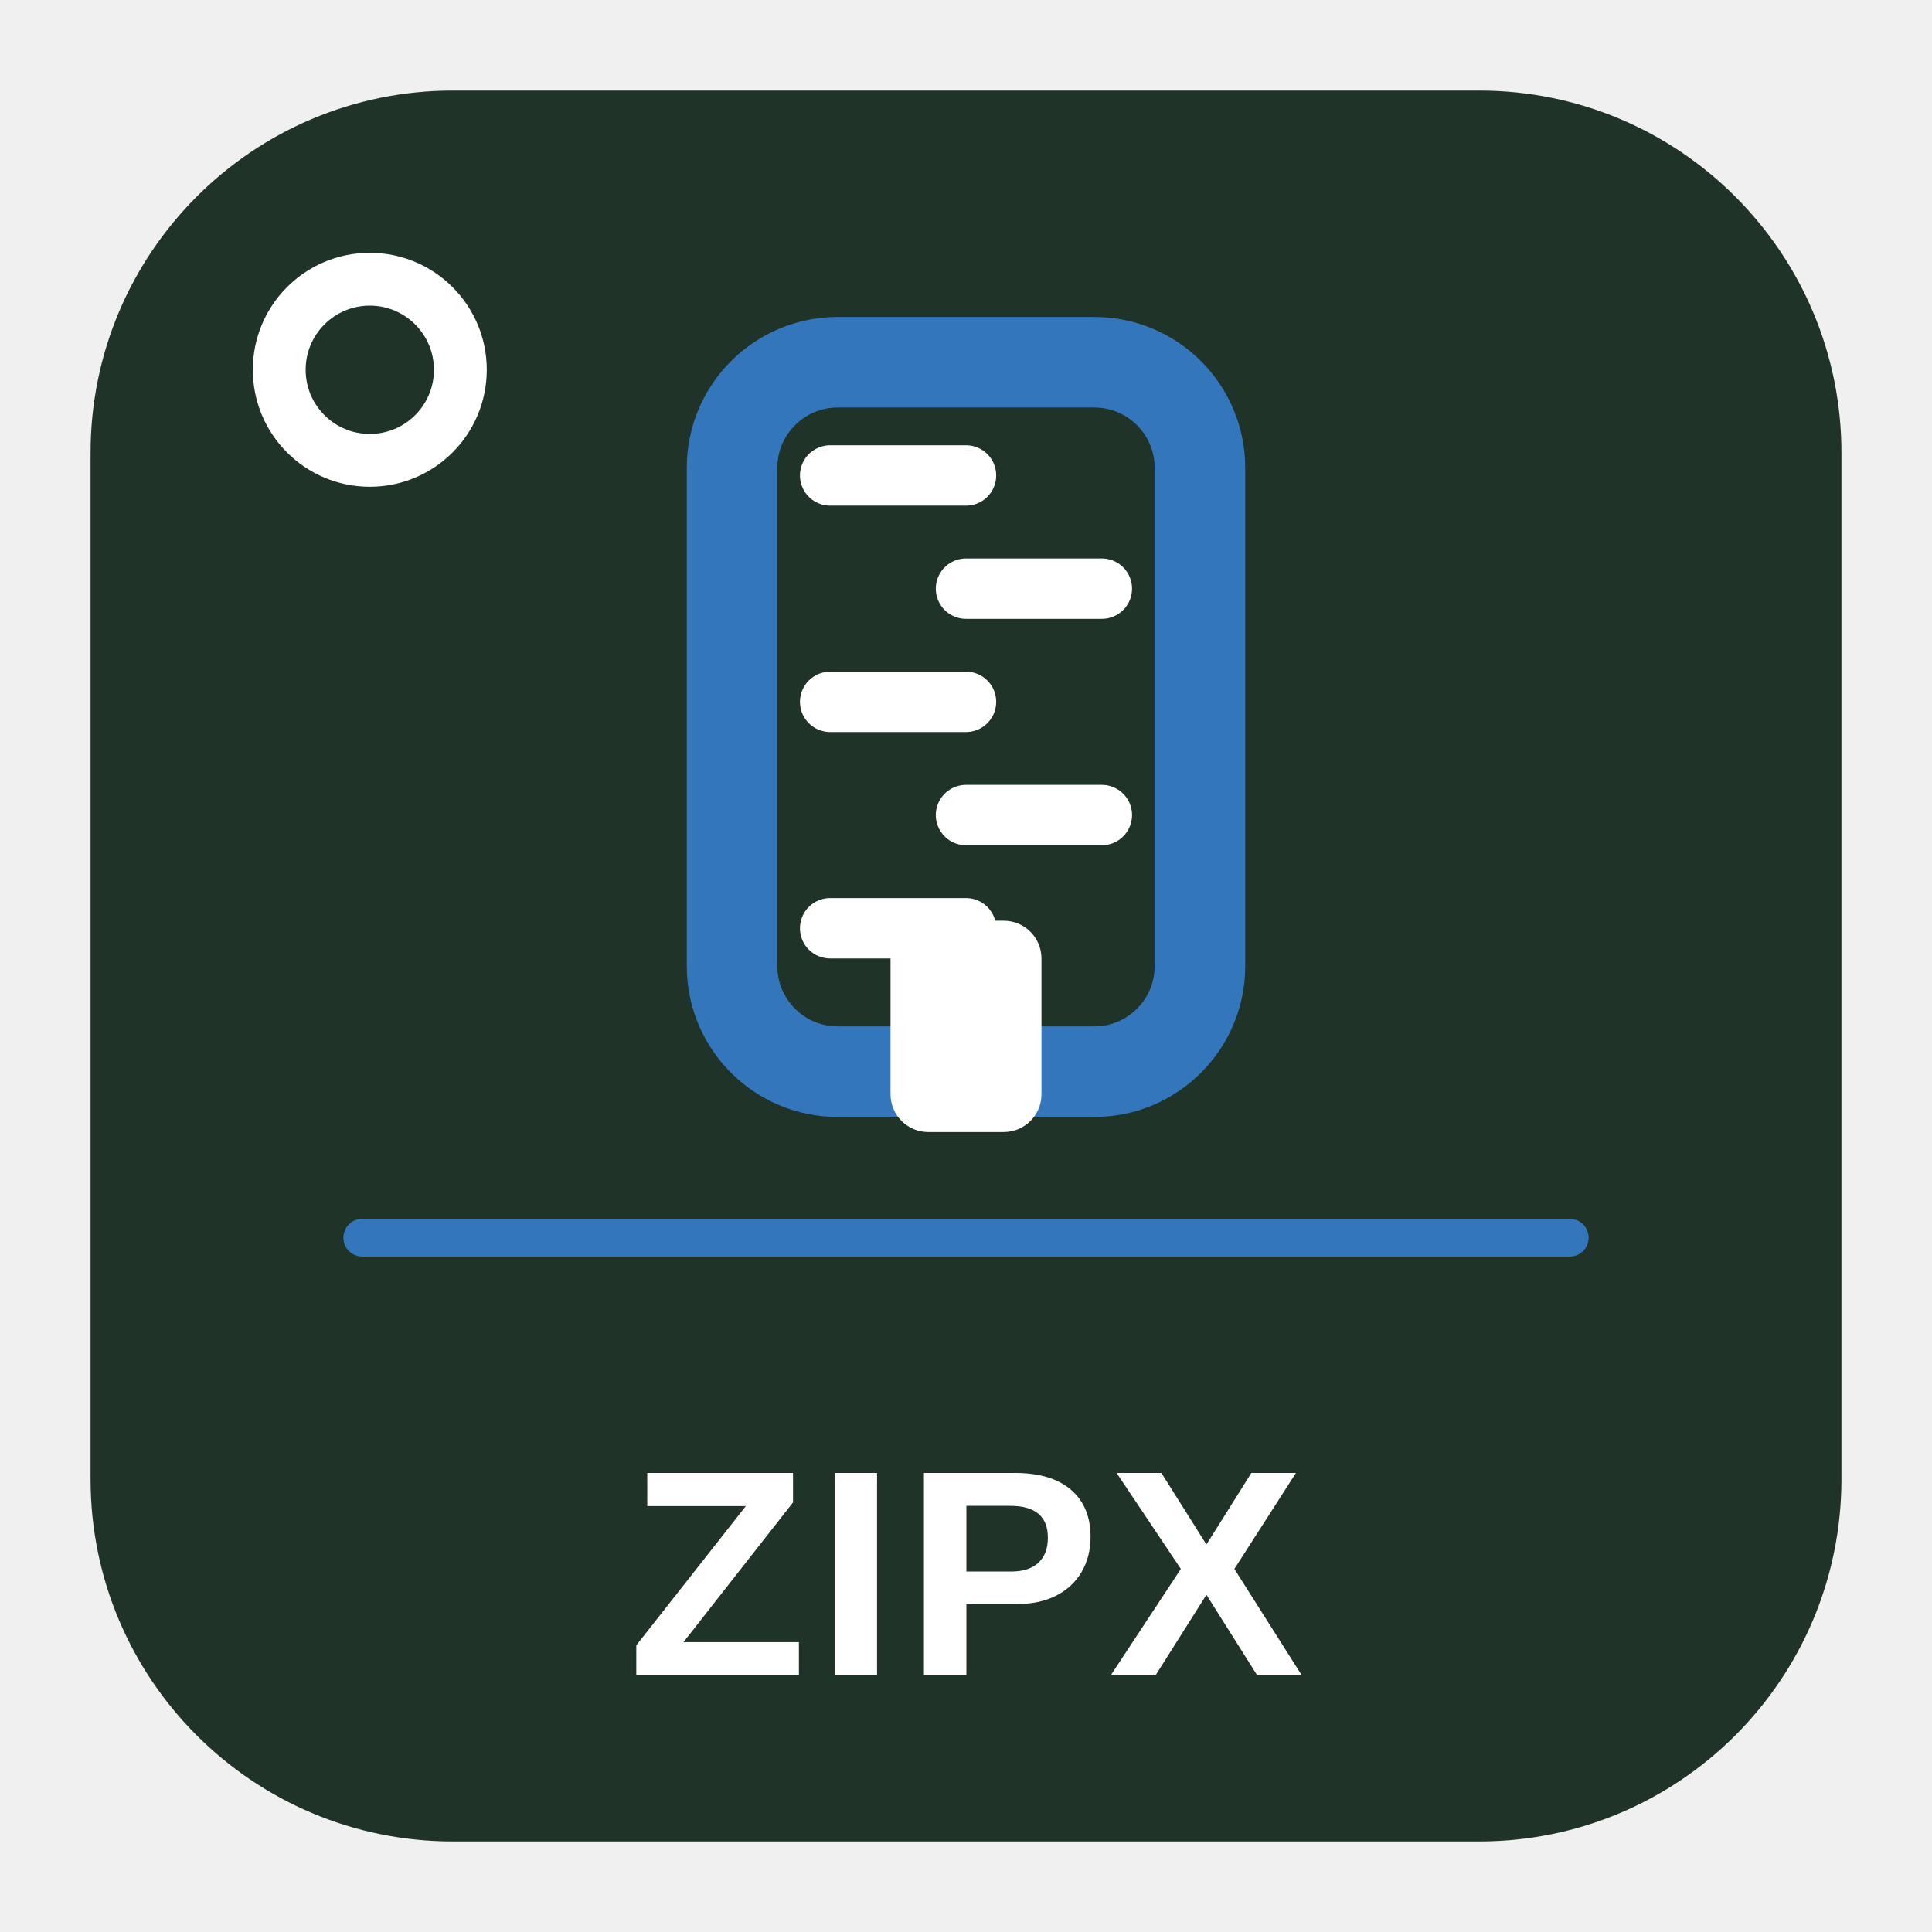
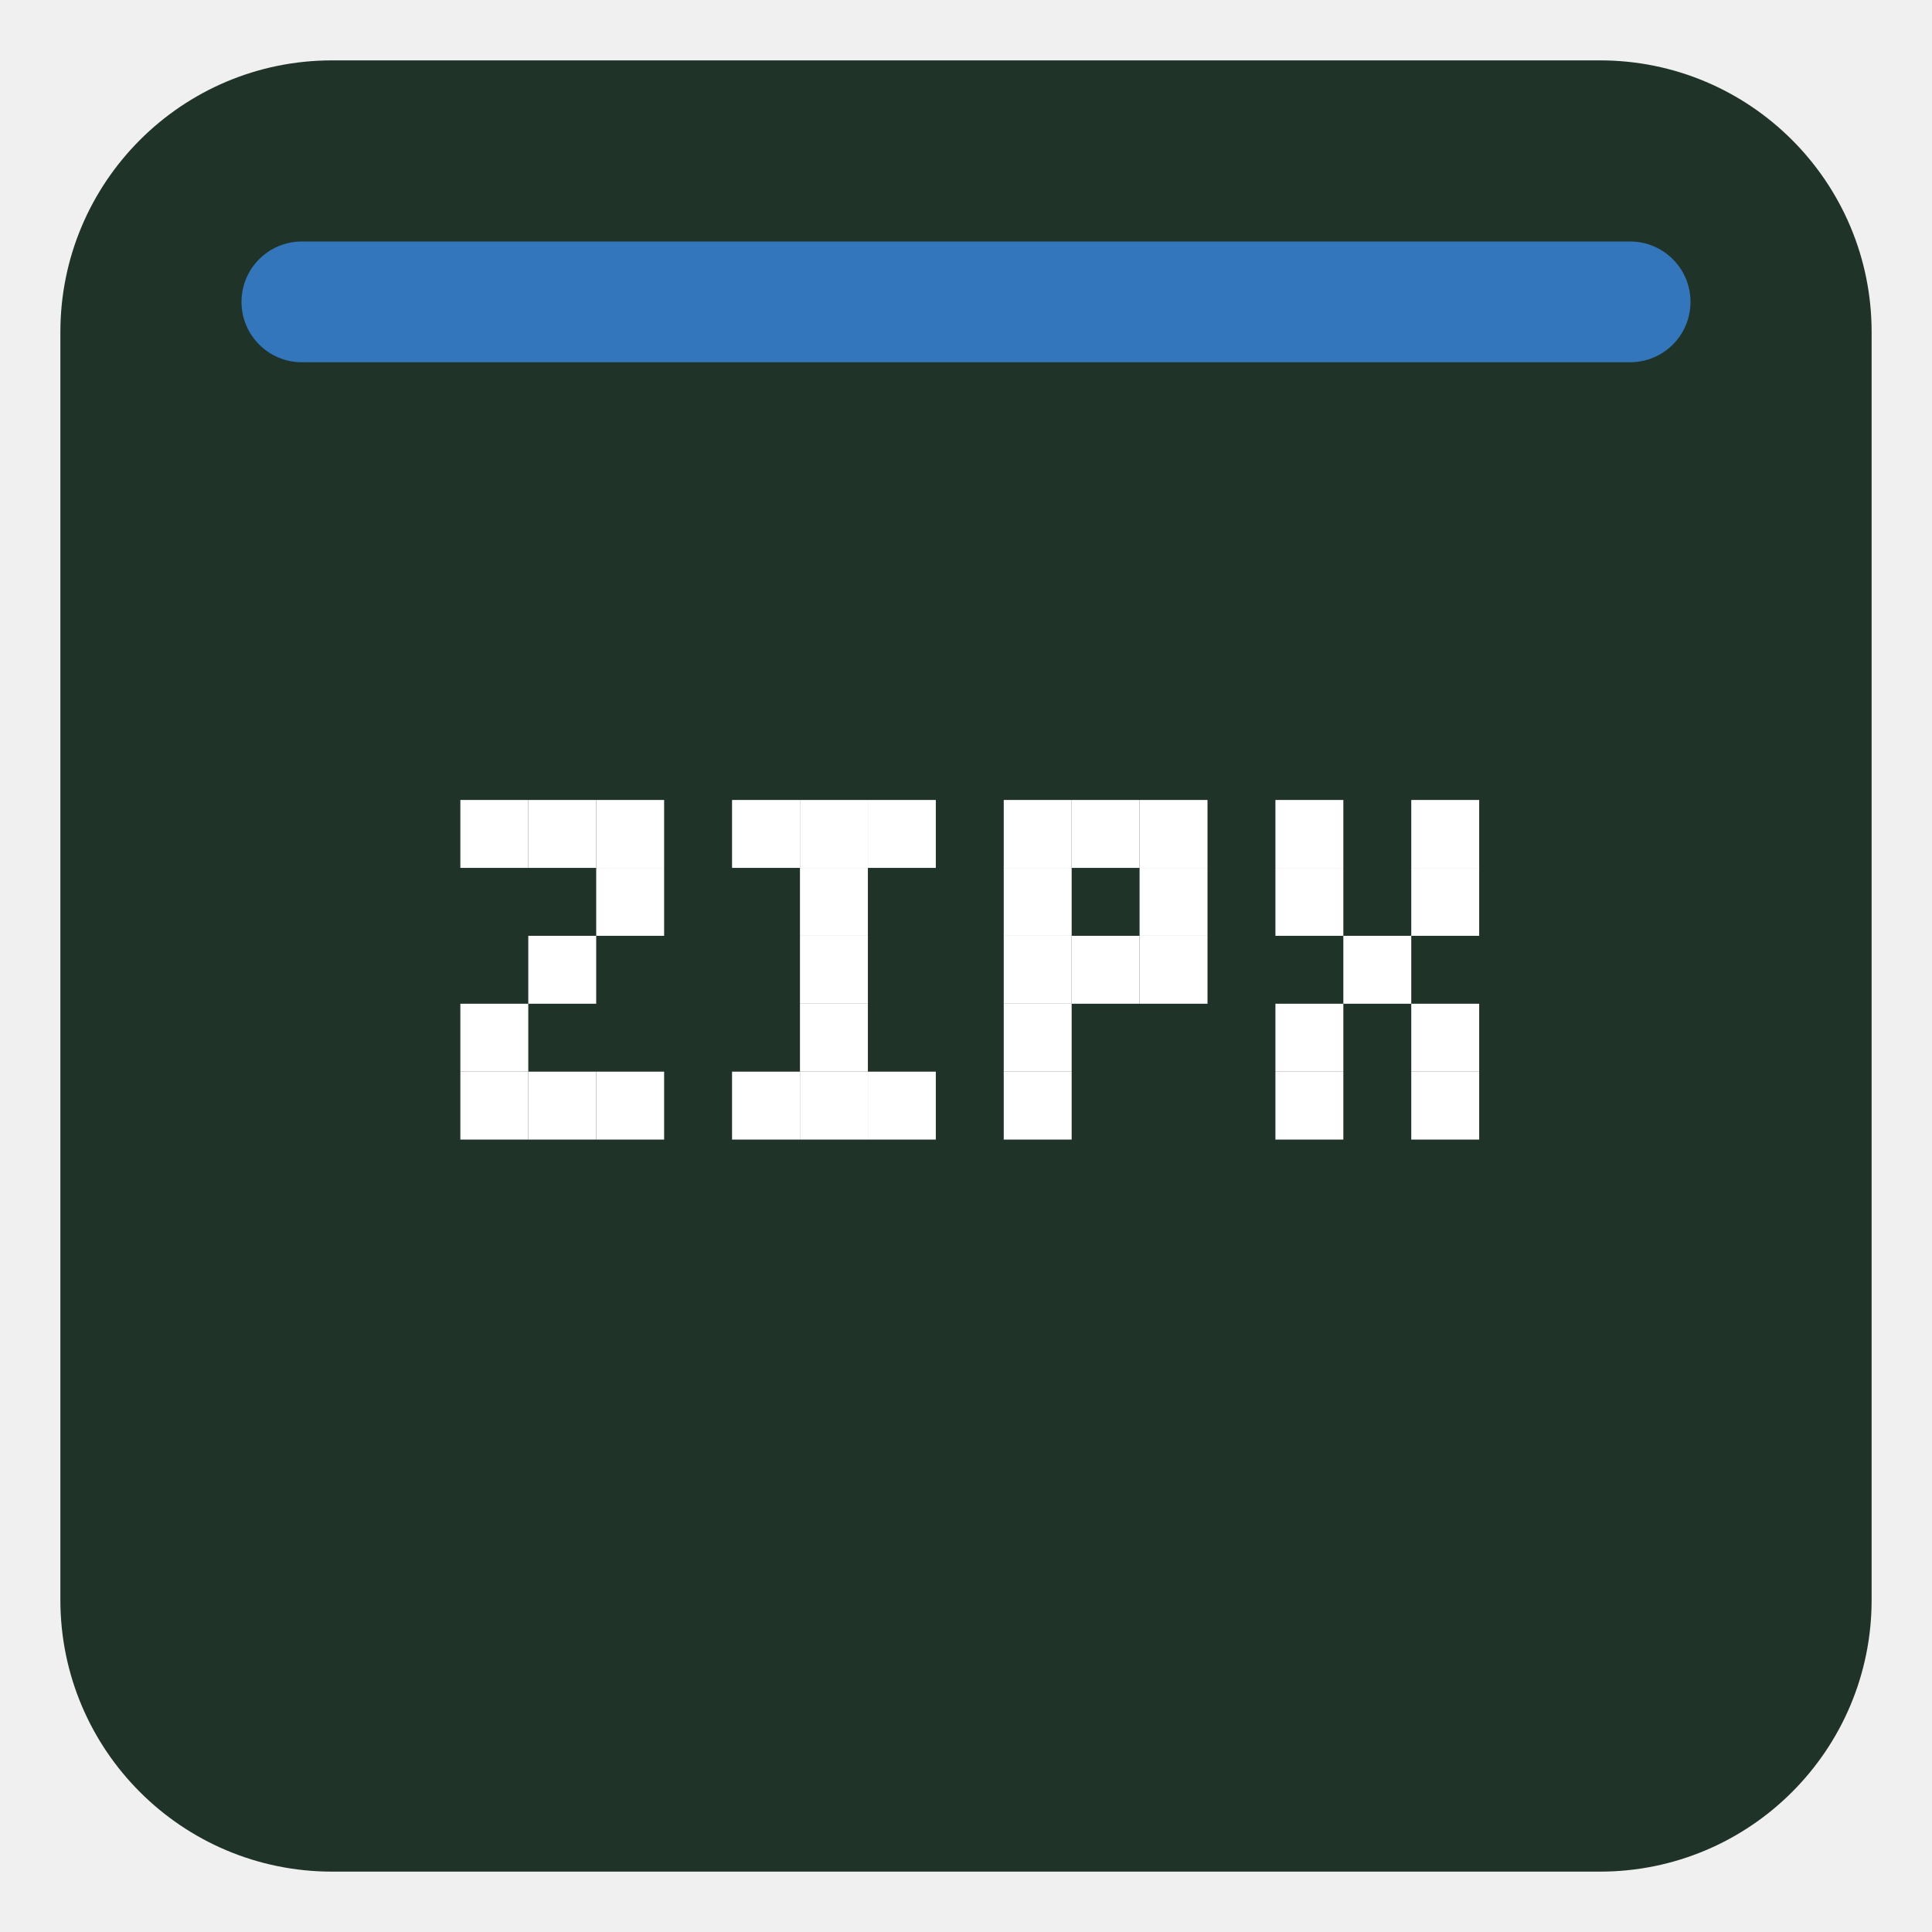
<svg xmlns="http://www.w3.org/2000/svg" width="256" height="256" viewBox="0 0 256 256">
-   <rect x="12" y="12" width="232" height="232" rx="48" fill="#203329" />
-   <circle cx="49" cy="49" r="12" fill="none" stroke="#FFFFFF" stroke-width="7" />
-   <rect x="97" y="48" width="62" height="94" rx="14" fill="none" stroke="#3376BB" stroke-width="12" />
-   <path d="M110 63h18" stroke="#FFFFFF" stroke-width="8" stroke-linecap="round" />
-   <path d="M128 78h18" stroke="#FFFFFF" stroke-width="8" stroke-linecap="round" />
-   <path d="M110 93h18" stroke="#FFFFFF" stroke-width="8" stroke-linecap="round" />
-   <path d="M128 108h18" stroke="#FFFFFF" stroke-width="8" stroke-linecap="round" />
-   <path d="M110 123h18" stroke="#FFFFFF" stroke-width="8" stroke-linecap="round" />
-   <rect x="118" y="122" width="20" height="28" rx="5" fill="#FFFFFF" />
-   <path d="M48 164h160" stroke="#3376BB" stroke-width="5" stroke-linecap="round" />
-   <text x="128" y="222" text-anchor="middle" font-family="Segoe UI,Arial,sans-serif" font-size="39" font-weight="800" letter-spacing="1" fill="#FFFFFF">ZIPX</text>
+   <rect x="8" y="8" width="240" height="240" rx="36" fill="#203329" />
+   <rect x="32" y="32" width="192" height="16" rx="8" fill="#3376BB" />
+   <rect x="61" y="106" width="9" height="9" fill="#FFFFFF" />
+   <rect x="70" y="106" width="9" height="9" fill="#FFFFFF" />
+   <rect x="79" y="106" width="9" height="9" fill="#FFFFFF" />
+   <rect x="79" y="115" width="9" height="9" fill="#FFFFFF" />
+   <rect x="70" y="124" width="9" height="9" fill="#FFFFFF" />
+   <rect x="61" y="133" width="9" height="9" fill="#FFFFFF" />
+   <rect x="61" y="142" width="9" height="9" fill="#FFFFFF" />
+   <rect x="70" y="142" width="9" height="9" fill="#FFFFFF" />
+   <rect x="79" y="142" width="9" height="9" fill="#FFFFFF" />
+   <rect x="97" y="106" width="9" height="9" fill="#FFFFFF" />
+   <rect x="106" y="106" width="9" height="9" fill="#FFFFFF" />
+   <rect x="115" y="106" width="9" height="9" fill="#FFFFFF" />
+   <rect x="106" y="115" width="9" height="9" fill="#FFFFFF" />
+   <rect x="106" y="124" width="9" height="9" fill="#FFFFFF" />
+   <rect x="106" y="133" width="9" height="9" fill="#FFFFFF" />
+   <rect x="97" y="142" width="9" height="9" fill="#FFFFFF" />
+   <rect x="106" y="142" width="9" height="9" fill="#FFFFFF" />
+   <rect x="115" y="142" width="9" height="9" fill="#FFFFFF" />
+   <rect x="133" y="106" width="9" height="9" fill="#FFFFFF" />
+   <rect x="142" y="106" width="9" height="9" fill="#FFFFFF" />
+   <rect x="151" y="106" width="9" height="9" fill="#FFFFFF" />
+   <rect x="133" y="115" width="9" height="9" fill="#FFFFFF" />
+   <rect x="151" y="115" width="9" height="9" fill="#FFFFFF" />
+   <rect x="133" y="124" width="9" height="9" fill="#FFFFFF" />
+   <rect x="142" y="124" width="9" height="9" fill="#FFFFFF" />
+   <rect x="151" y="124" width="9" height="9" fill="#FFFFFF" />
+   <rect x="133" y="133" width="9" height="9" fill="#FFFFFF" />
+   <rect x="133" y="142" width="9" height="9" fill="#FFFFFF" />
+   <rect x="169" y="106" width="9" height="9" fill="#FFFFFF" />
+   <rect x="187" y="106" width="9" height="9" fill="#FFFFFF" />
+   <rect x="169" y="115" width="9" height="9" fill="#FFFFFF" />
+   <rect x="187" y="115" width="9" height="9" fill="#FFFFFF" />
+   <rect x="178" y="124" width="9" height="9" fill="#FFFFFF" />
+   <rect x="169" y="133" width="9" height="9" fill="#FFFFFF" />
+   <rect x="187" y="133" width="9" height="9" fill="#FFFFFF" />
+   <rect x="169" y="142" width="9" height="9" fill="#FFFFFF" />
+   <rect x="187" y="142" width="9" height="9" fill="#FFFFFF" />
</svg>
